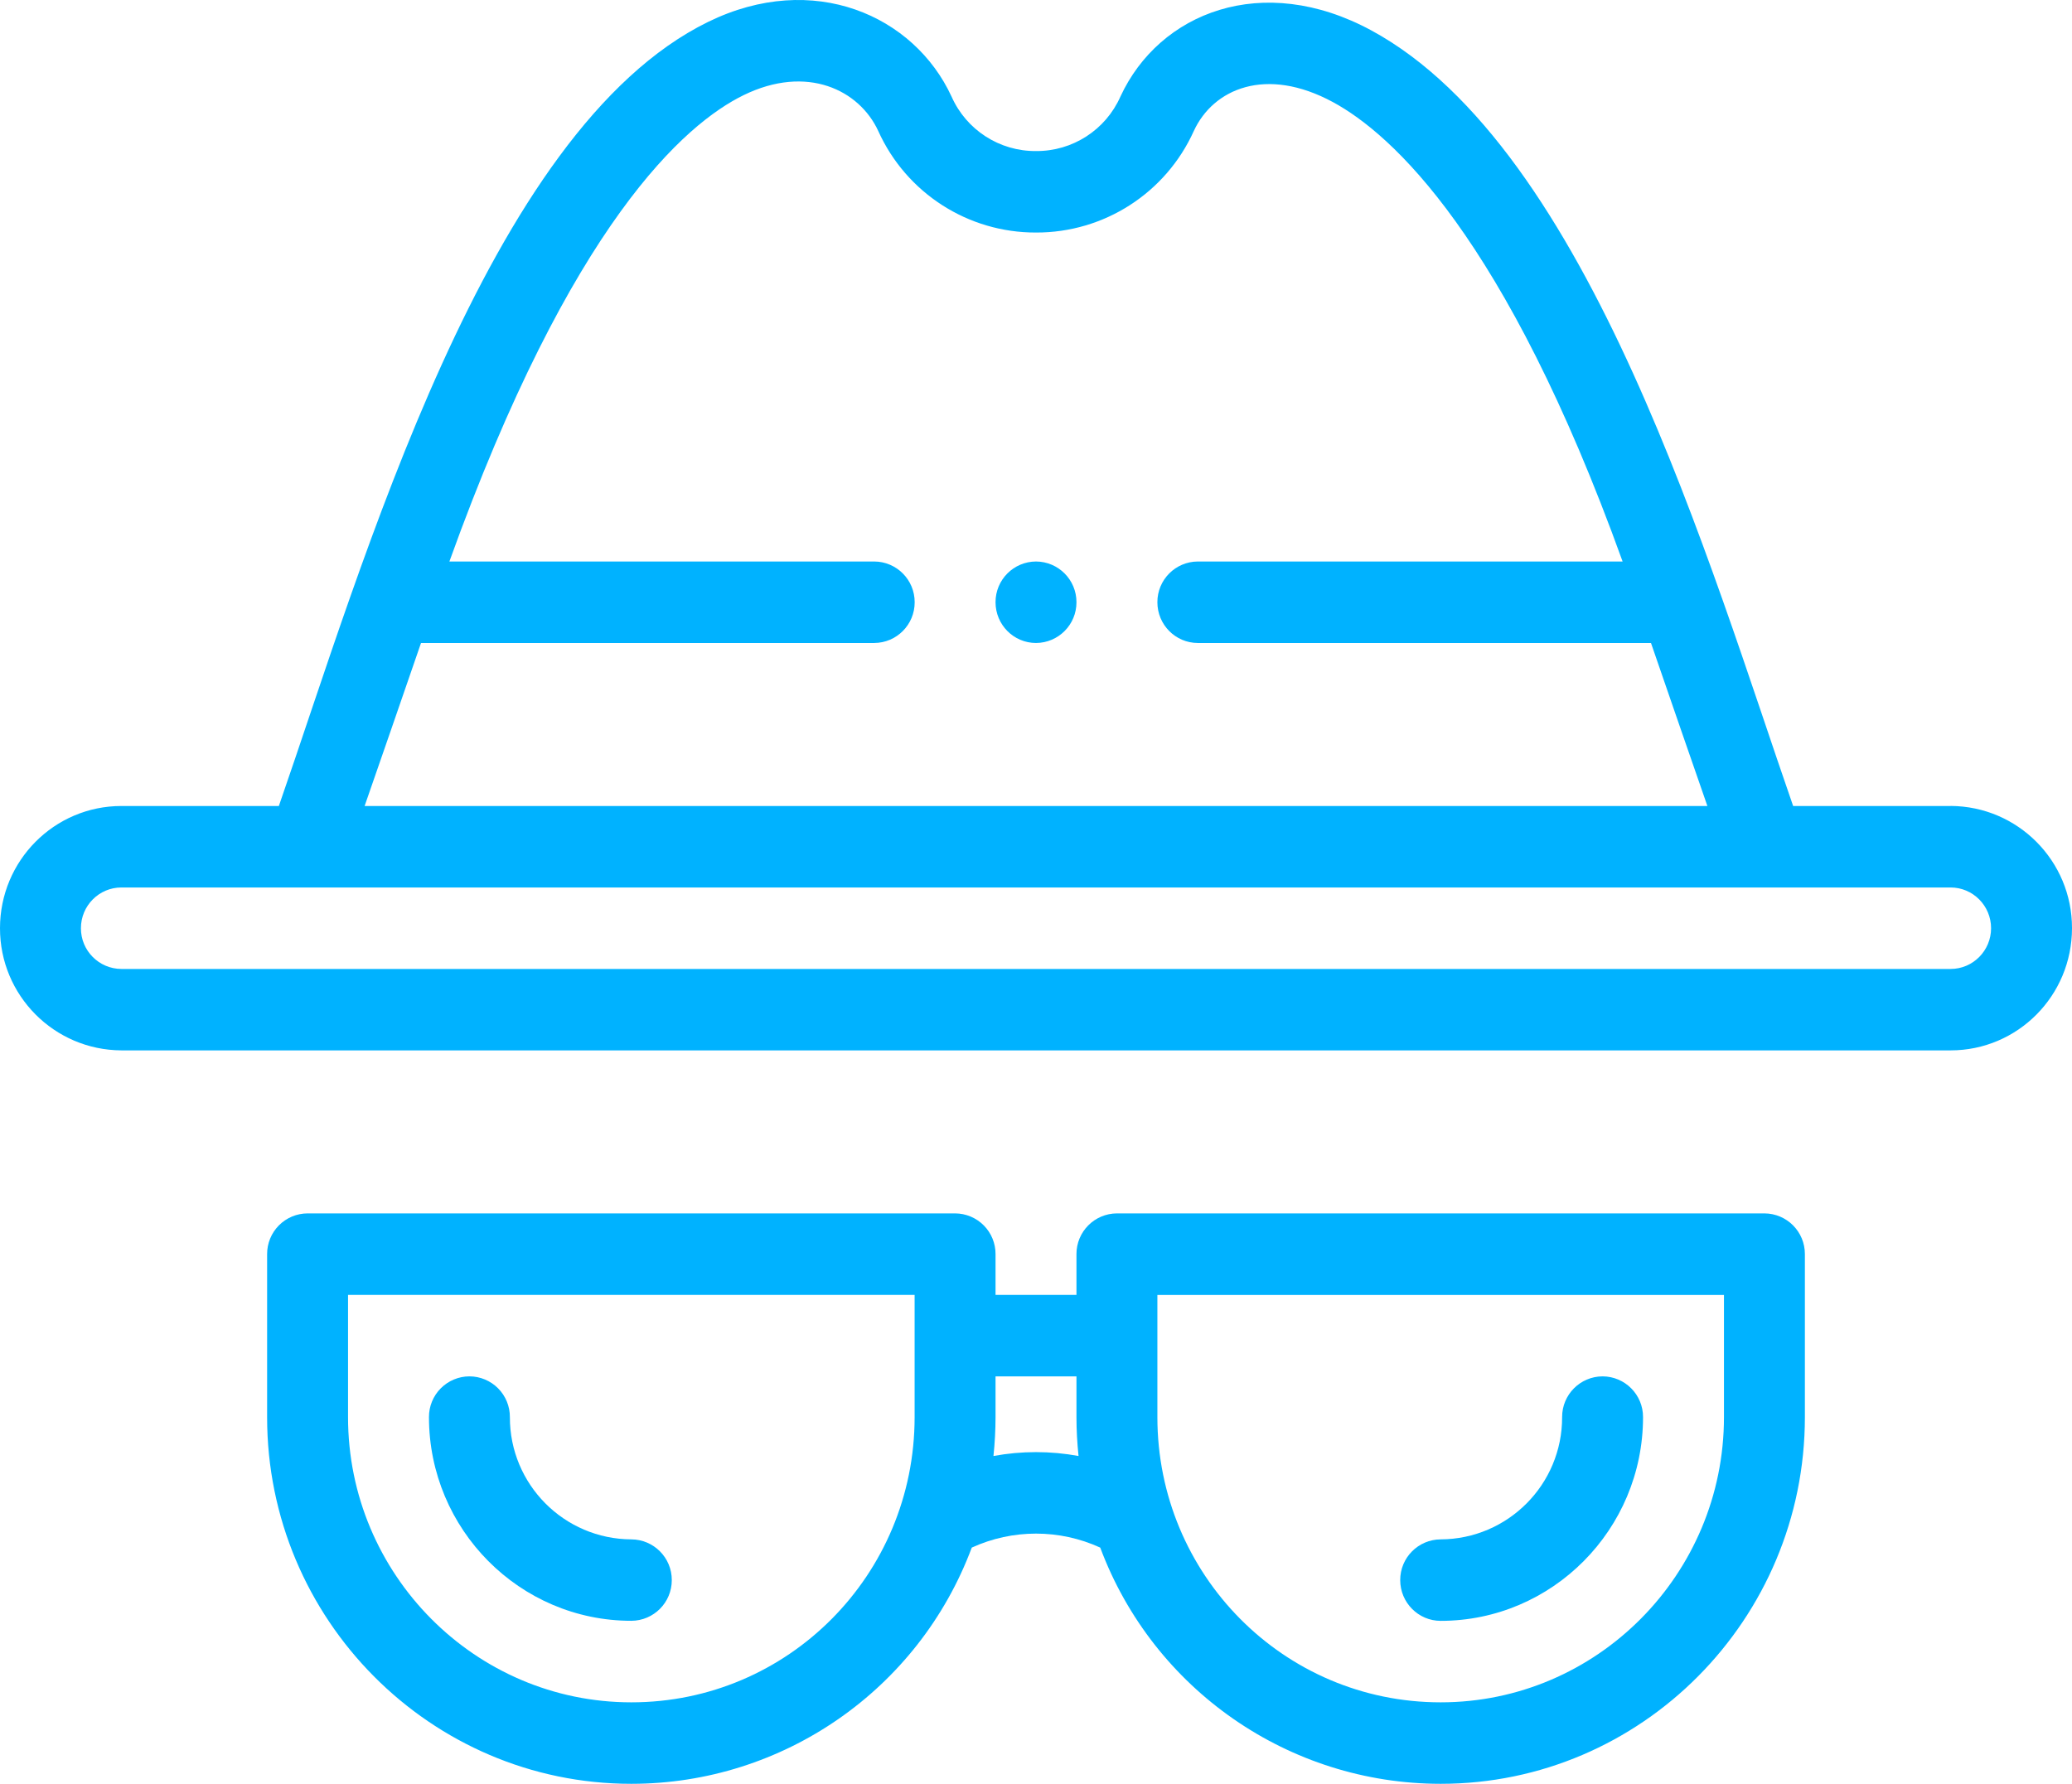
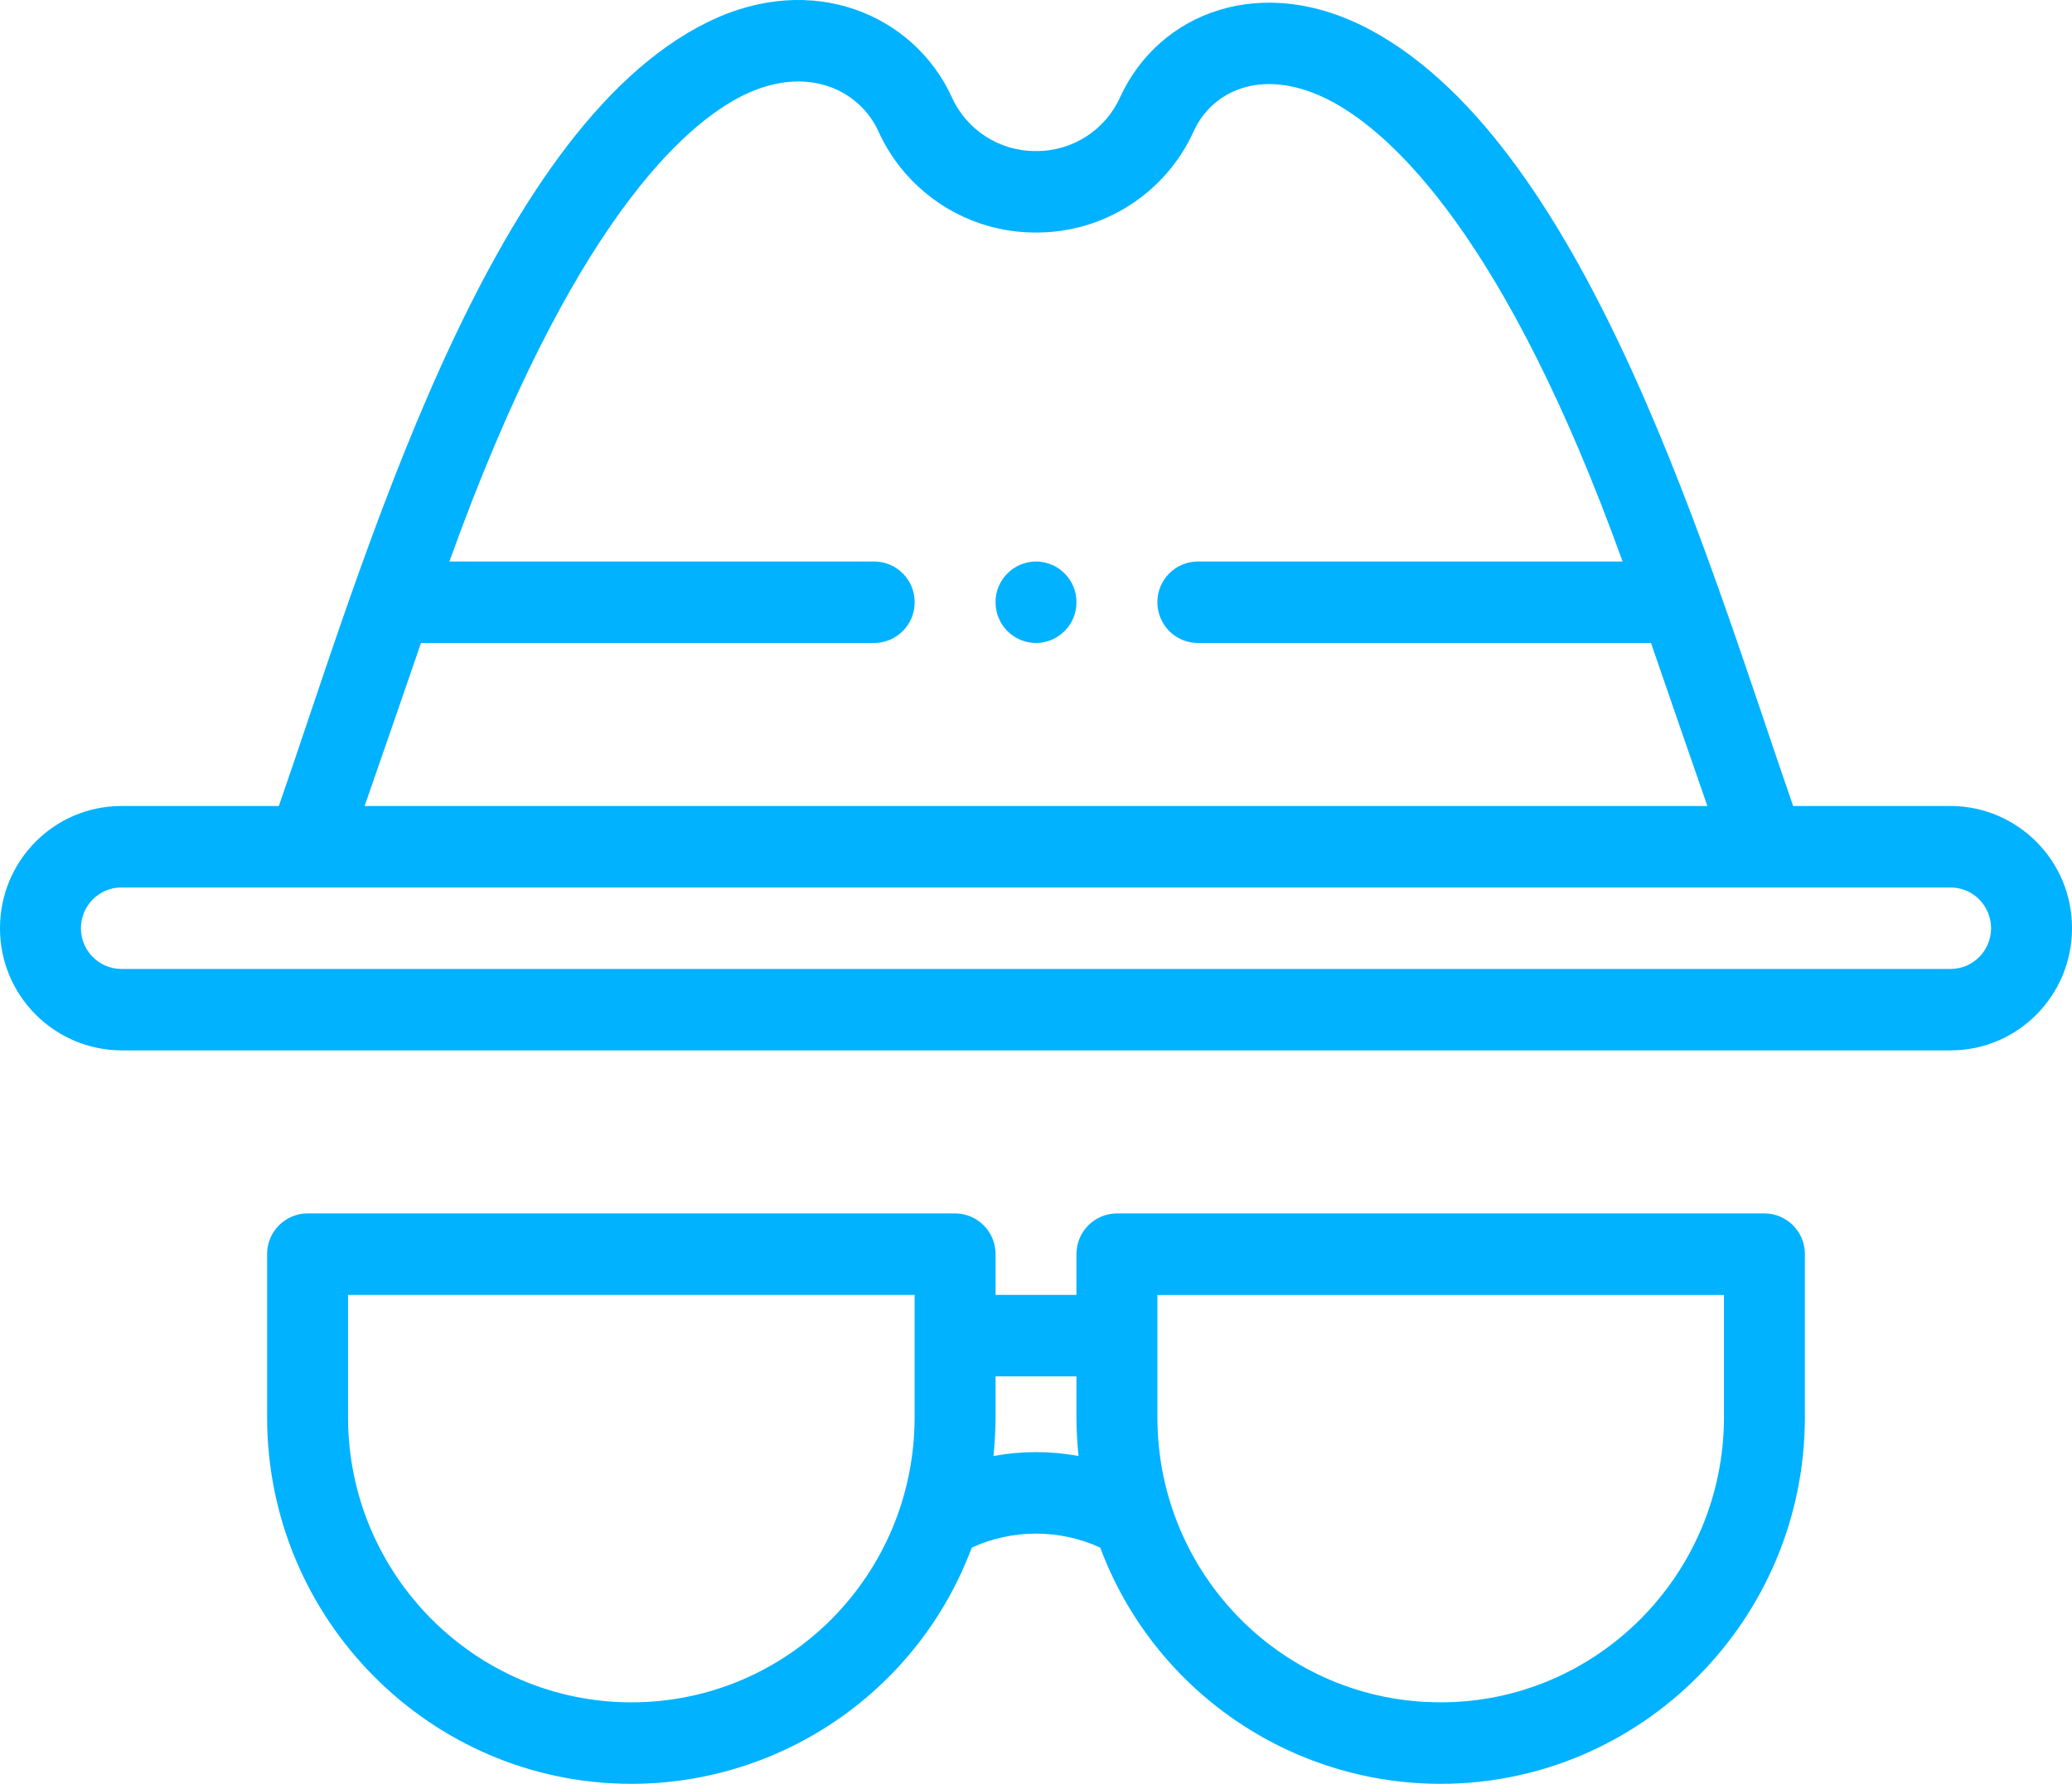
<svg xmlns="http://www.w3.org/2000/svg" width="36" height="31" fill="none">
  <path d="M18 9.758a.706.706 0 00-.703.708c0 .391.315.708.703.708a.706.706 0 00.703-.708.706.706 0 00-.703-.708z" fill="#00B2FF" />
  <path d="M33.89 14.007h-2.735C29.712 9.859 27.62 2.587 23.829.53c-1.896-1.028-3.688-.31-4.362 1.148A1.59 1.59 0 0118 2.625a1.59 1.59 0 01-1.467-.946C15.883.27 14.133-.514 12.304.38 8.453 2.264 6.3 9.828 4.845 14.007H2.11c-1.166 0-2.11.95-2.11 2.123a2.12 2.12 0 002.11 2.124h31.78c1.166 0 2.11-.95 2.11-2.124a2.12 2.12 0 00-2.11-2.124zM7.316 11.174h7.872a.706.706 0 00.704-.708.706.706 0 00-.704-.708h-7.38c2.12-5.896 4.1-7.609 5.111-8.104 1.104-.54 2.013-.088 2.34.622A2.996 2.996 0 0018 4.041a2.996 2.996 0 002.742-1.765c.337-.73 1.25-1.134 2.42-.5 1.016.552 2.99 2.322 5.03 7.982h-7.38a.706.706 0 00-.703.708c0 .391.315.708.703.708h7.873c.355 1.033.725 2.098.98 2.833H6.335c.255-.733.623-1.796.98-2.833zm26.576 5.665H2.109a.706.706 0 01-.703-.708c0-.391.315-.708.703-.708h31.782c.387 0 .703.317.703.708 0 .39-.315.708-.703.708zm-17.298 4.248H5.344a.705.705 0 00-.703.708v2.832C4.64 28.142 7.479 31 10.969 31a6.316 6.316 0 005.915-4.105 2.681 2.681 0 012.232 0A6.315 6.315 0 0025.031 31c3.49 0 6.328-2.859 6.328-6.373v-2.832a.706.706 0 00-.703-.708h-11.25a.706.706 0 00-.703.708v.708h-1.406v-.708a.705.705 0 00-.703-.708zm-5.625 8.497c-2.714 0-4.922-2.224-4.922-4.956v-2.125h9.844v2.125c0 2.74-2.197 4.956-4.922 4.956zm9.14-7.08h9.844v2.123c0 2.733-2.208 4.957-4.922 4.957-2.732 0-4.922-2.223-4.922-4.956v-2.125zm-1.406 1.415v.709c0 .226.013.451.036.675a4.08 4.08 0 00-1.478 0 6.62 6.62 0 00.036-.675v-.709h1.406z" fill="#00B2FF" />
-   <path d="M10.969 26.752a2.12 2.12 0 01-2.11-2.125.705.705 0 00-.703-.708.705.705 0 00-.703.708c0 1.952 1.577 3.54 3.516 3.54a.706.706 0 00.703-.707.706.706 0 00-.703-.708zm14.062 1.416c1.939 0 3.516-1.589 3.516-3.54a.706.706 0 00-.703-.709.706.706 0 00-.703.708 2.12 2.12 0 01-2.11 2.125.706.706 0 00-.703.708c0 .39.315.708.703.708z" fill="#00B2FF" />
+   <path d="M10.969 26.752a2.12 2.12 0 01-2.11-2.125.705.705 0 00-.703-.708.705.705 0 00-.703.708c0 1.952 1.577 3.54 3.516 3.54a.706.706 0 00.703-.707.706.706 0 00-.703-.708zm14.062 1.416c1.939 0 3.516-1.589 3.516-3.54a.706.706 0 00-.703-.709.706.706 0 00-.703.708 2.12 2.12 0 01-2.11 2.125.706.706 0 00-.703.708c0 .39.315.708.703.708z" fill="none" />
</svg>
